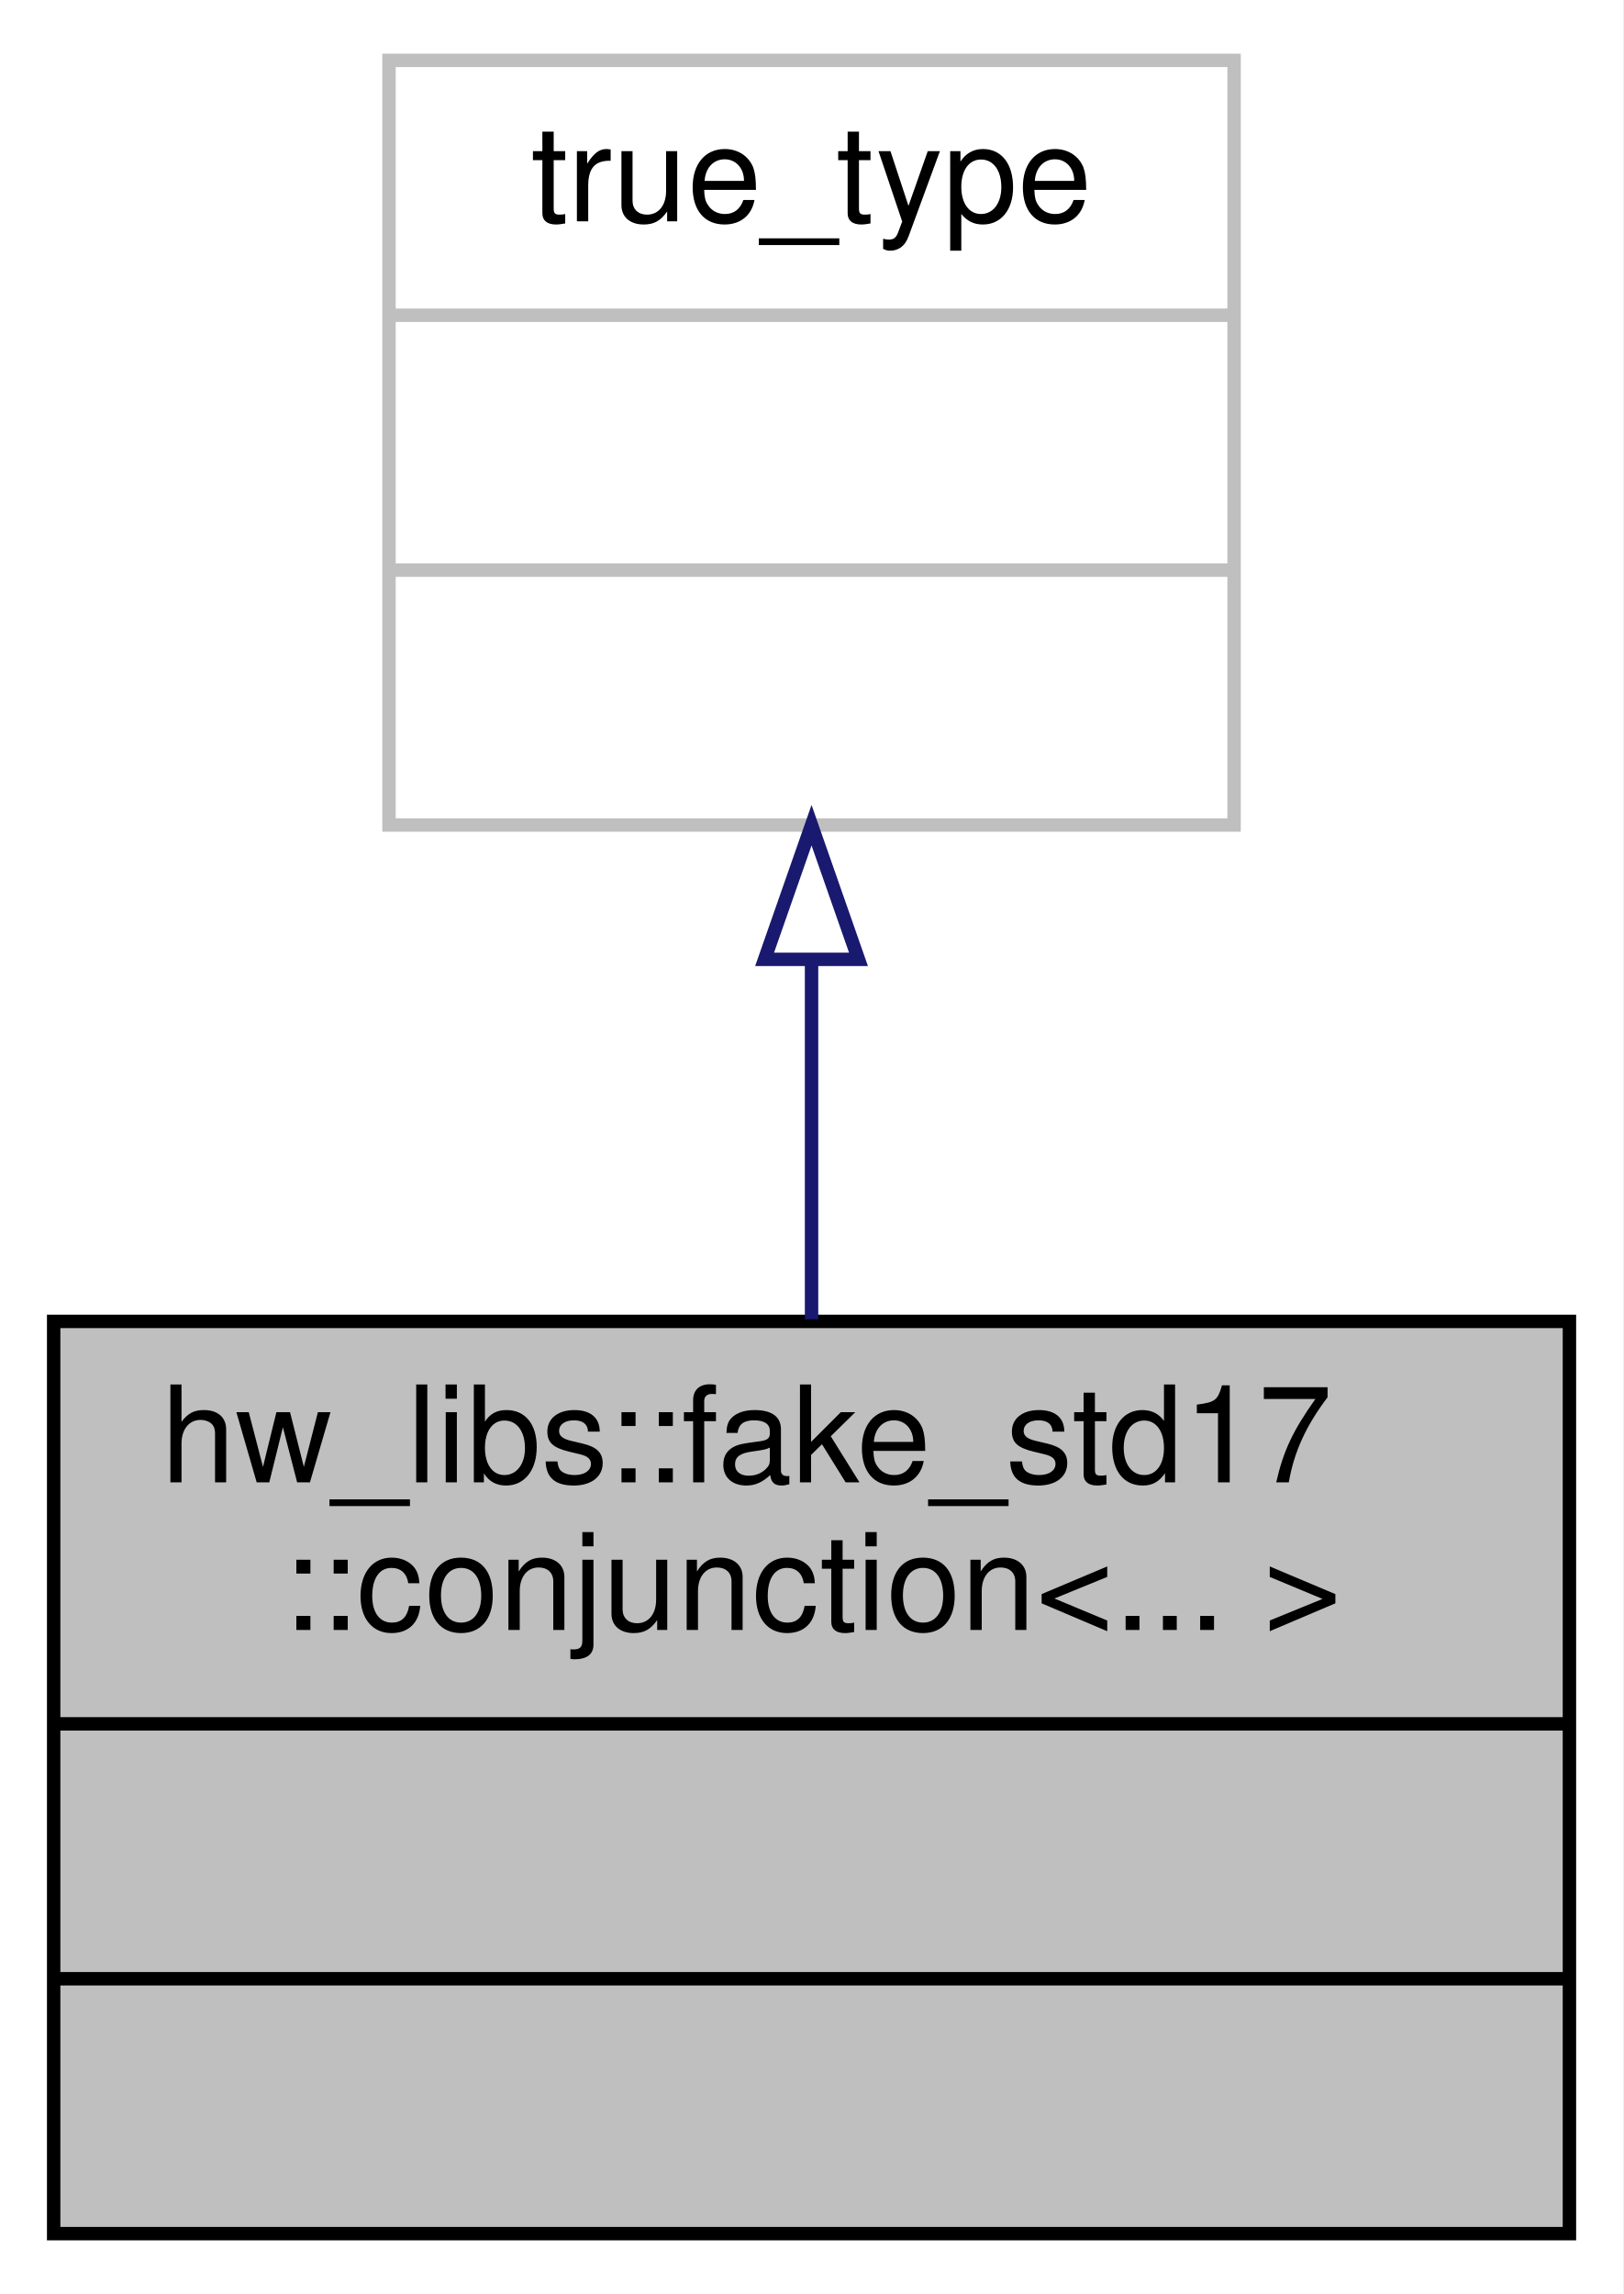
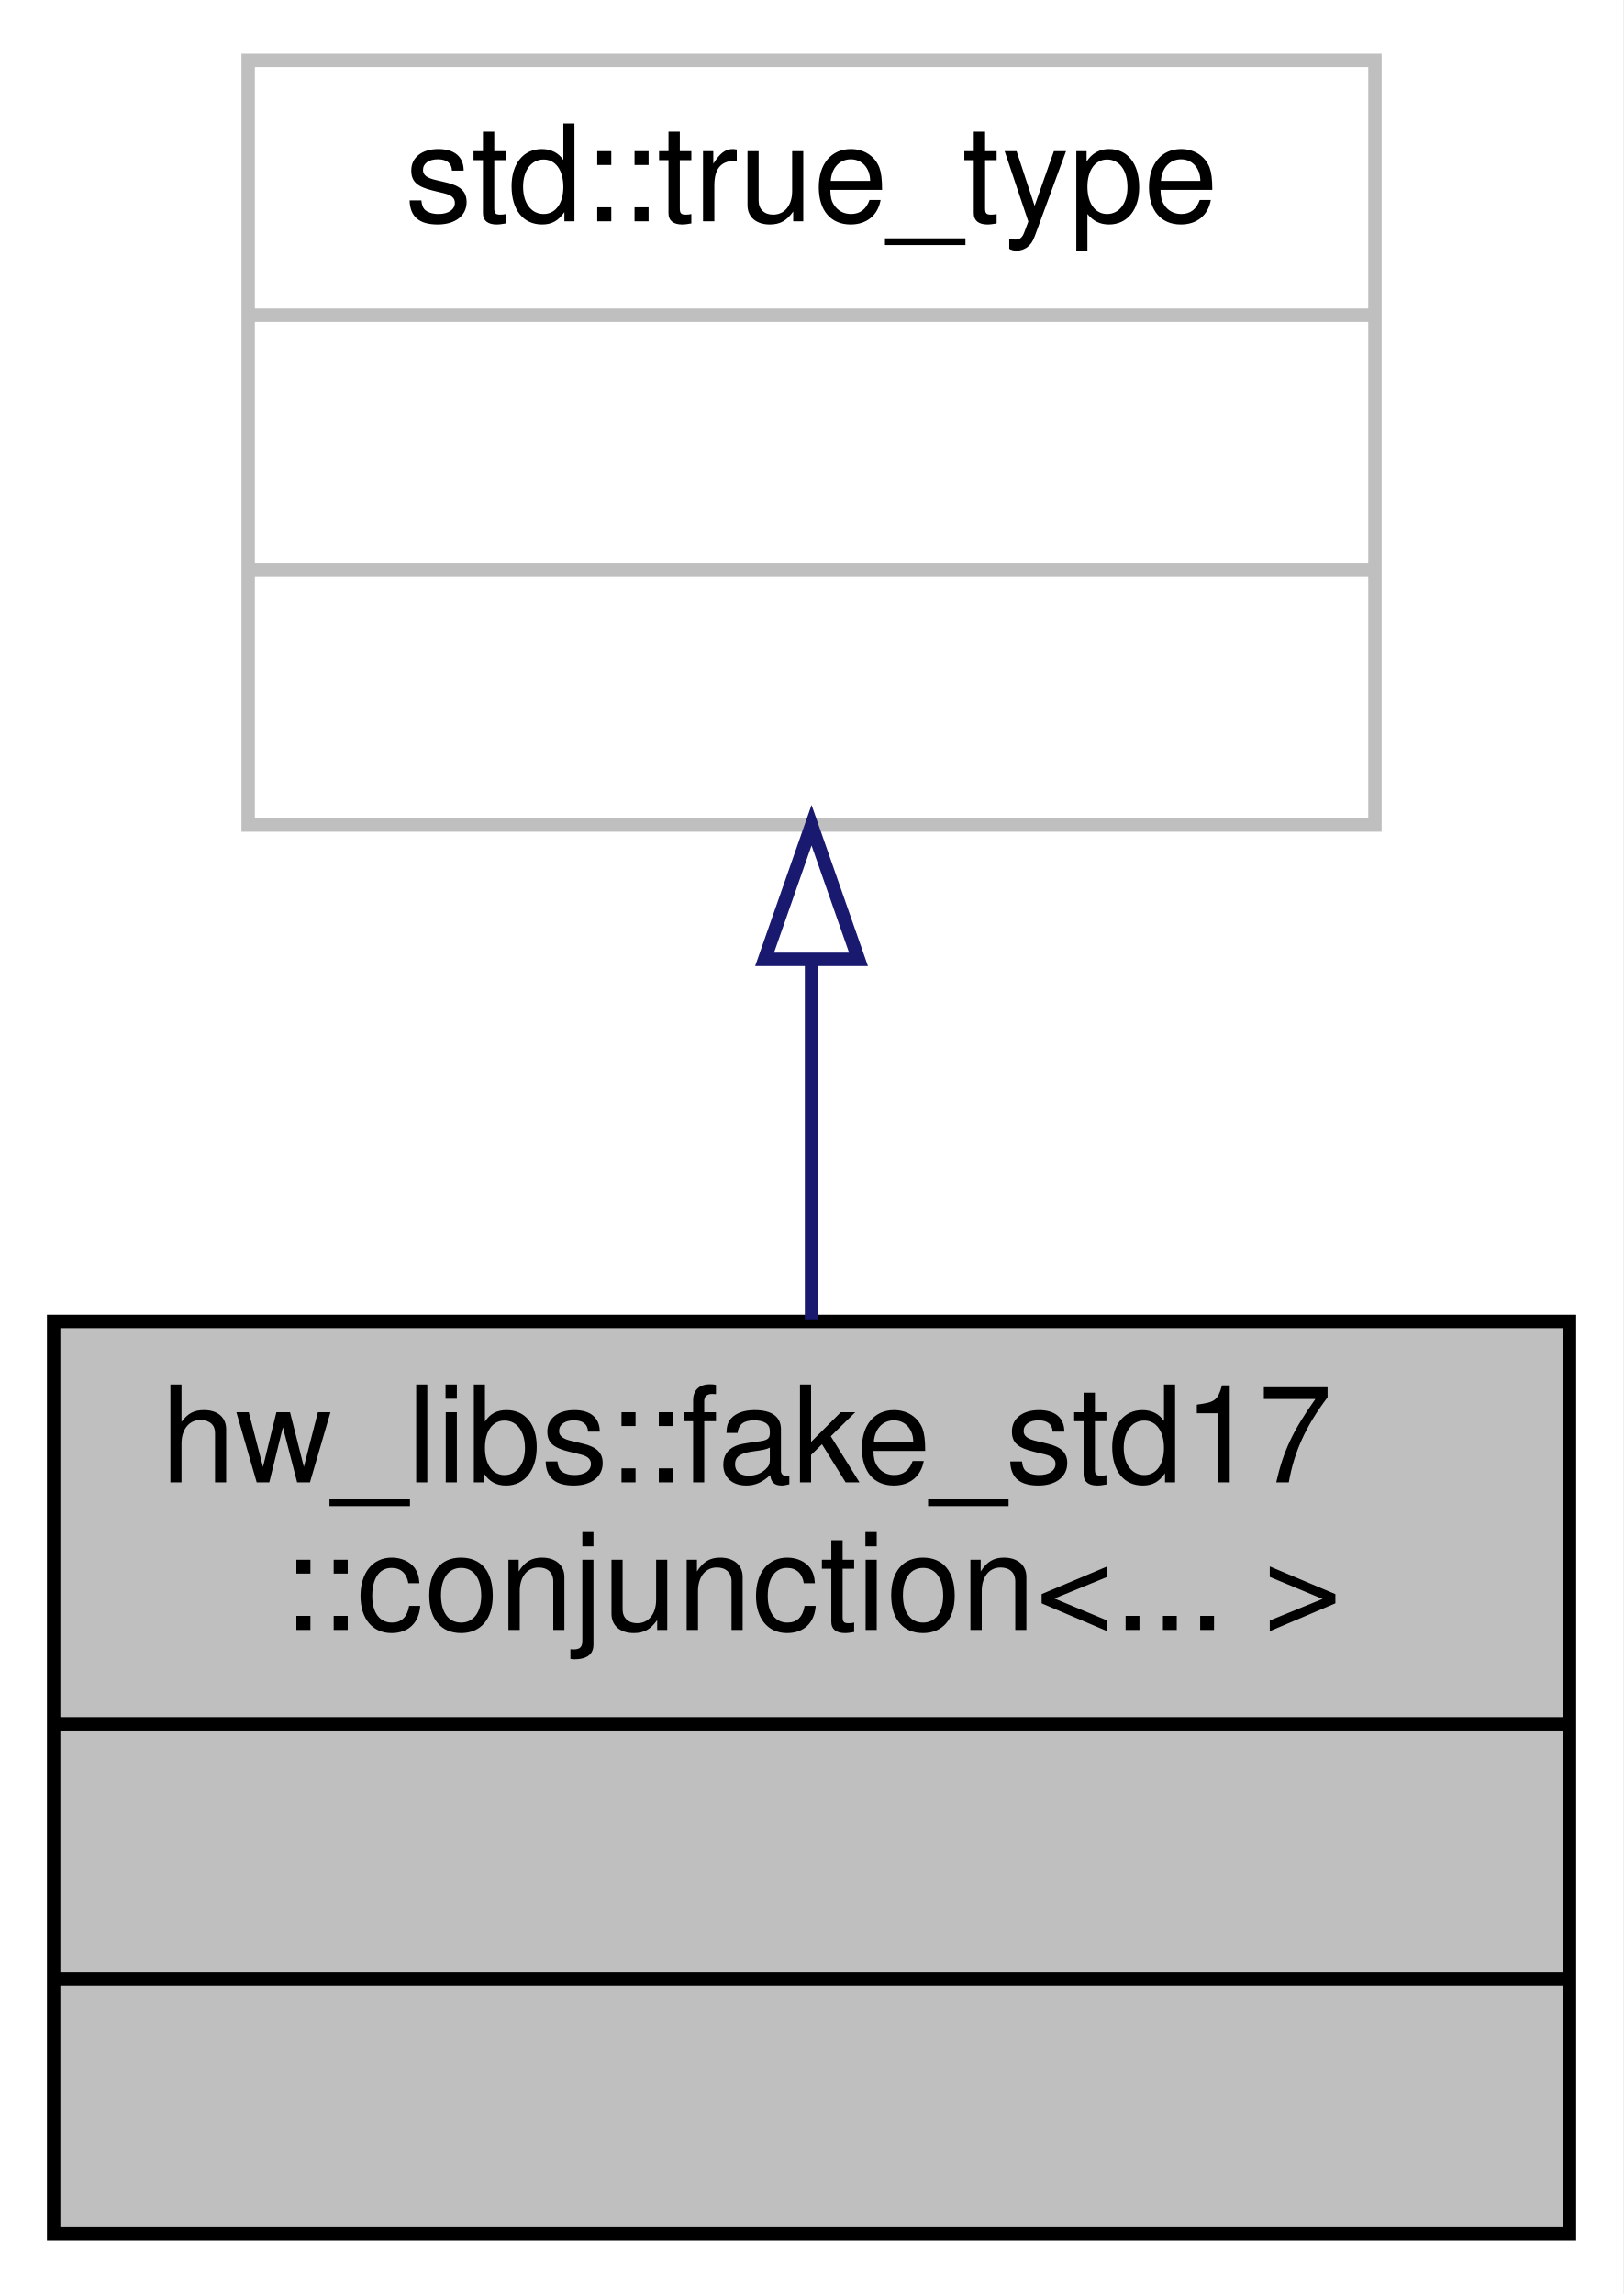
<svg xmlns="http://www.w3.org/2000/svg" xmlns:xlink="http://www.w3.org/1999/xlink" width="121pt" height="171pt" viewBox="0.00 0.00 121.00 171.00">
  <g id="graph0" class="graph" transform="scale(1 1) rotate(0) translate(4 167)">
    <polygon fill="#ffffff" stroke="transparent" points="-4,4 -4,-167 117,-167 117,4 -4,4" />
    <g id="node1" class="node">
      <g id="a_node1">
        <a xlink:title=" ">
          <polygon fill="#bfbfbf" stroke="#000000" points="0,-.5 0,-68.5 113,-68.5 113,-.5 0,-.5" />
          <text text-anchor="start" x="8" y="-56.5" font-family="Helvetica,sans-Serif" font-size="10.00" fill="#000000">hw_libs::fake_std17</text>
          <text text-anchor="middle" x="56.5" y="-45.5" font-family="Helvetica,sans-Serif" font-size="10.00" fill="#000000">::conjunction&lt;... &gt;</text>
          <polyline fill="none" stroke="#000000" points="0,-38.5 113,-38.5 " />
          <text text-anchor="middle" x="56.5" y="-26.5" font-family="Helvetica,sans-Serif" font-size="10.00" fill="#000000"> </text>
          <polyline fill="none" stroke="#000000" points="0,-19.5 113,-19.5 " />
          <text text-anchor="middle" x="56.5" y="-7.5" font-family="Helvetica,sans-Serif" font-size="10.00" fill="#000000"> </text>
        </a>
      </g>
    </g>
    <g id="node2" class="node">
      <g id="a_node2">
        <a xlink:title=" ">
-           <polygon fill="#ffffff" stroke="#bfbfbf" points="25,-105.5 25,-162.5 88,-162.5 88,-105.5 25,-105.5" />
-           <text text-anchor="middle" x="56.5" y="-150.5" font-family="Helvetica,sans-Serif" font-size="10.00" fill="#000000">true_type</text>
-           <polyline fill="none" stroke="#bfbfbf" points="25,-143.5 88,-143.5 " />
+           <polygon fill="#ffffff" stroke="#bfbfbf" points="14.5,-105.5 14.5,-162.5 98.5,-162.5 98.5,-105.5 14.5,-105.5" />
+           <text text-anchor="middle" x="56.5" y="-150.5" font-family="Helvetica,sans-Serif" font-size="10.00" fill="#000000">std::true_type</text>
+           <polyline fill="none" stroke="#bfbfbf" points="14.5,-143.5 98.5,-143.5 " />
          <text text-anchor="middle" x="56.5" y="-131.5" font-family="Helvetica,sans-Serif" font-size="10.00" fill="#000000"> </text>
-           <polyline fill="none" stroke="#bfbfbf" points="25,-124.5 88,-124.5 " />
+           <polyline fill="none" stroke="#bfbfbf" points="14.5,-124.5 98.5,-124.5 " />
          <text text-anchor="middle" x="56.5" y="-112.5" font-family="Helvetica,sans-Serif" font-size="10.00" fill="#000000"> </text>
        </a>
      </g>
    </g>
    <g id="edge1" class="edge">
      <path fill="none" stroke="#191970" d="M56.5,-95.427C56.5,-86.603 56.5,-77.283 56.5,-68.66" />
      <polygon fill="none" stroke="#191970" points="53,-95.487 56.5,-105.487 60,-95.487 53,-95.487" />
    </g>
  </g>
</svg>
